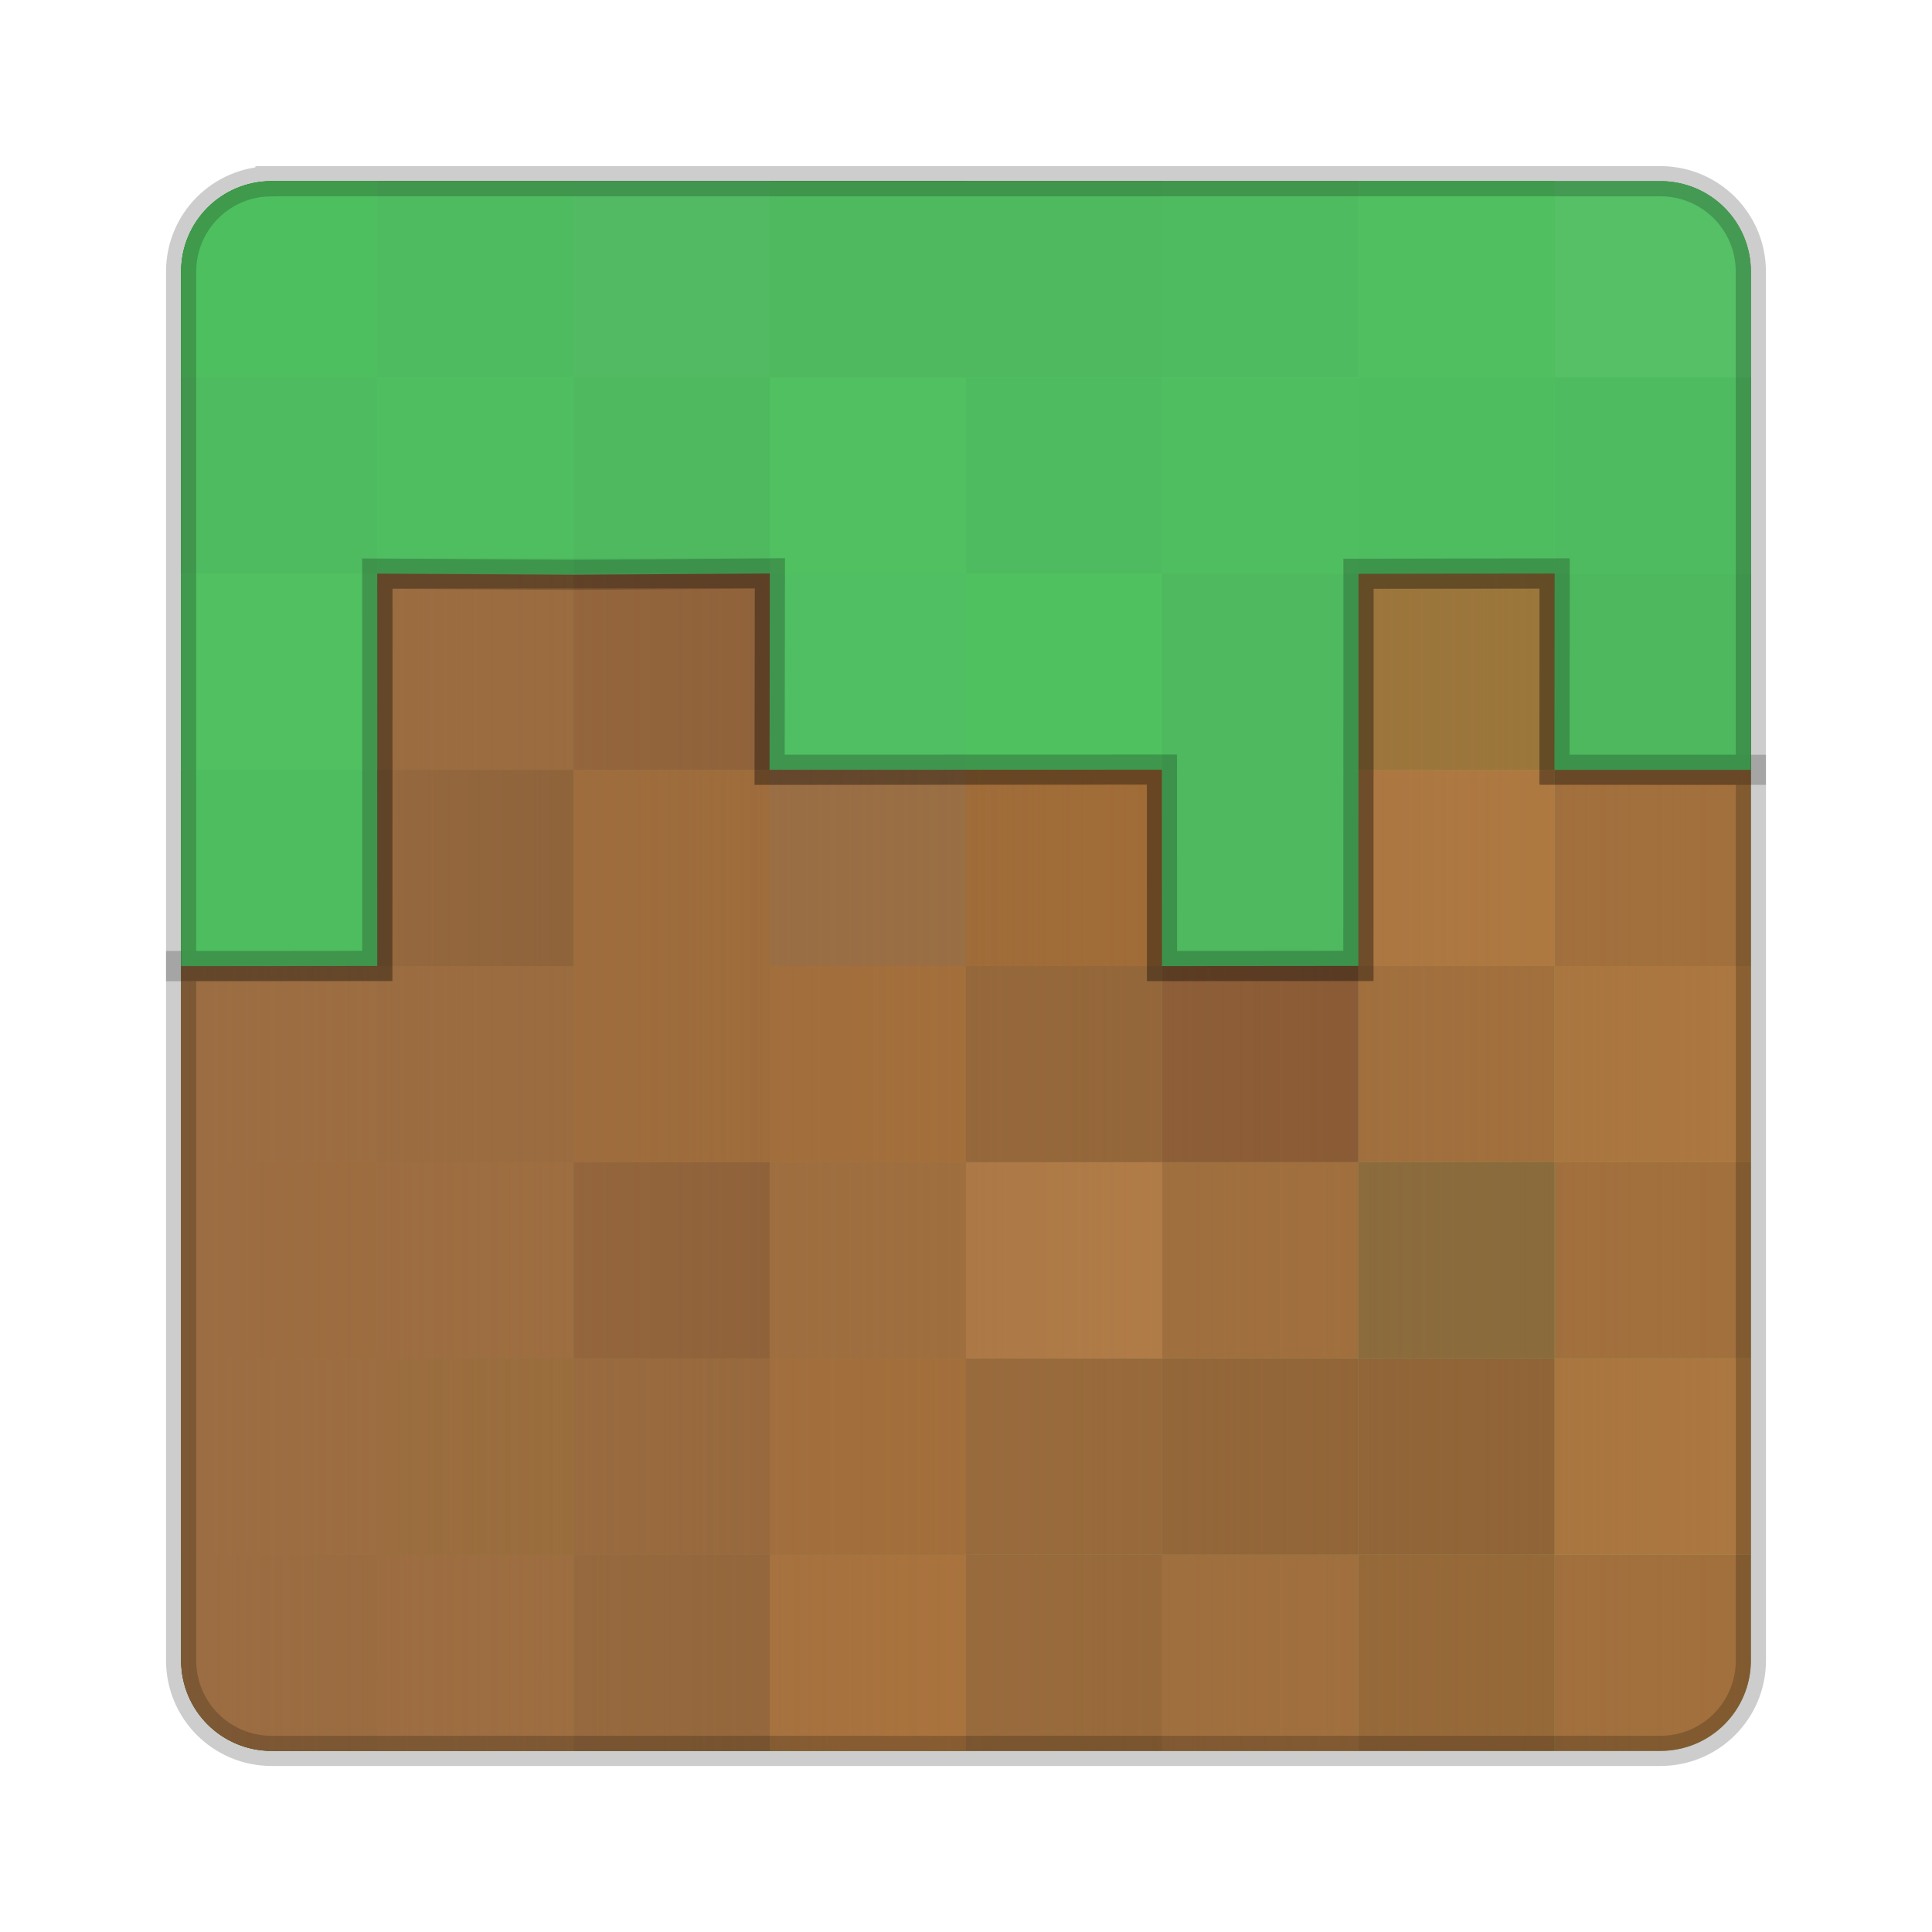
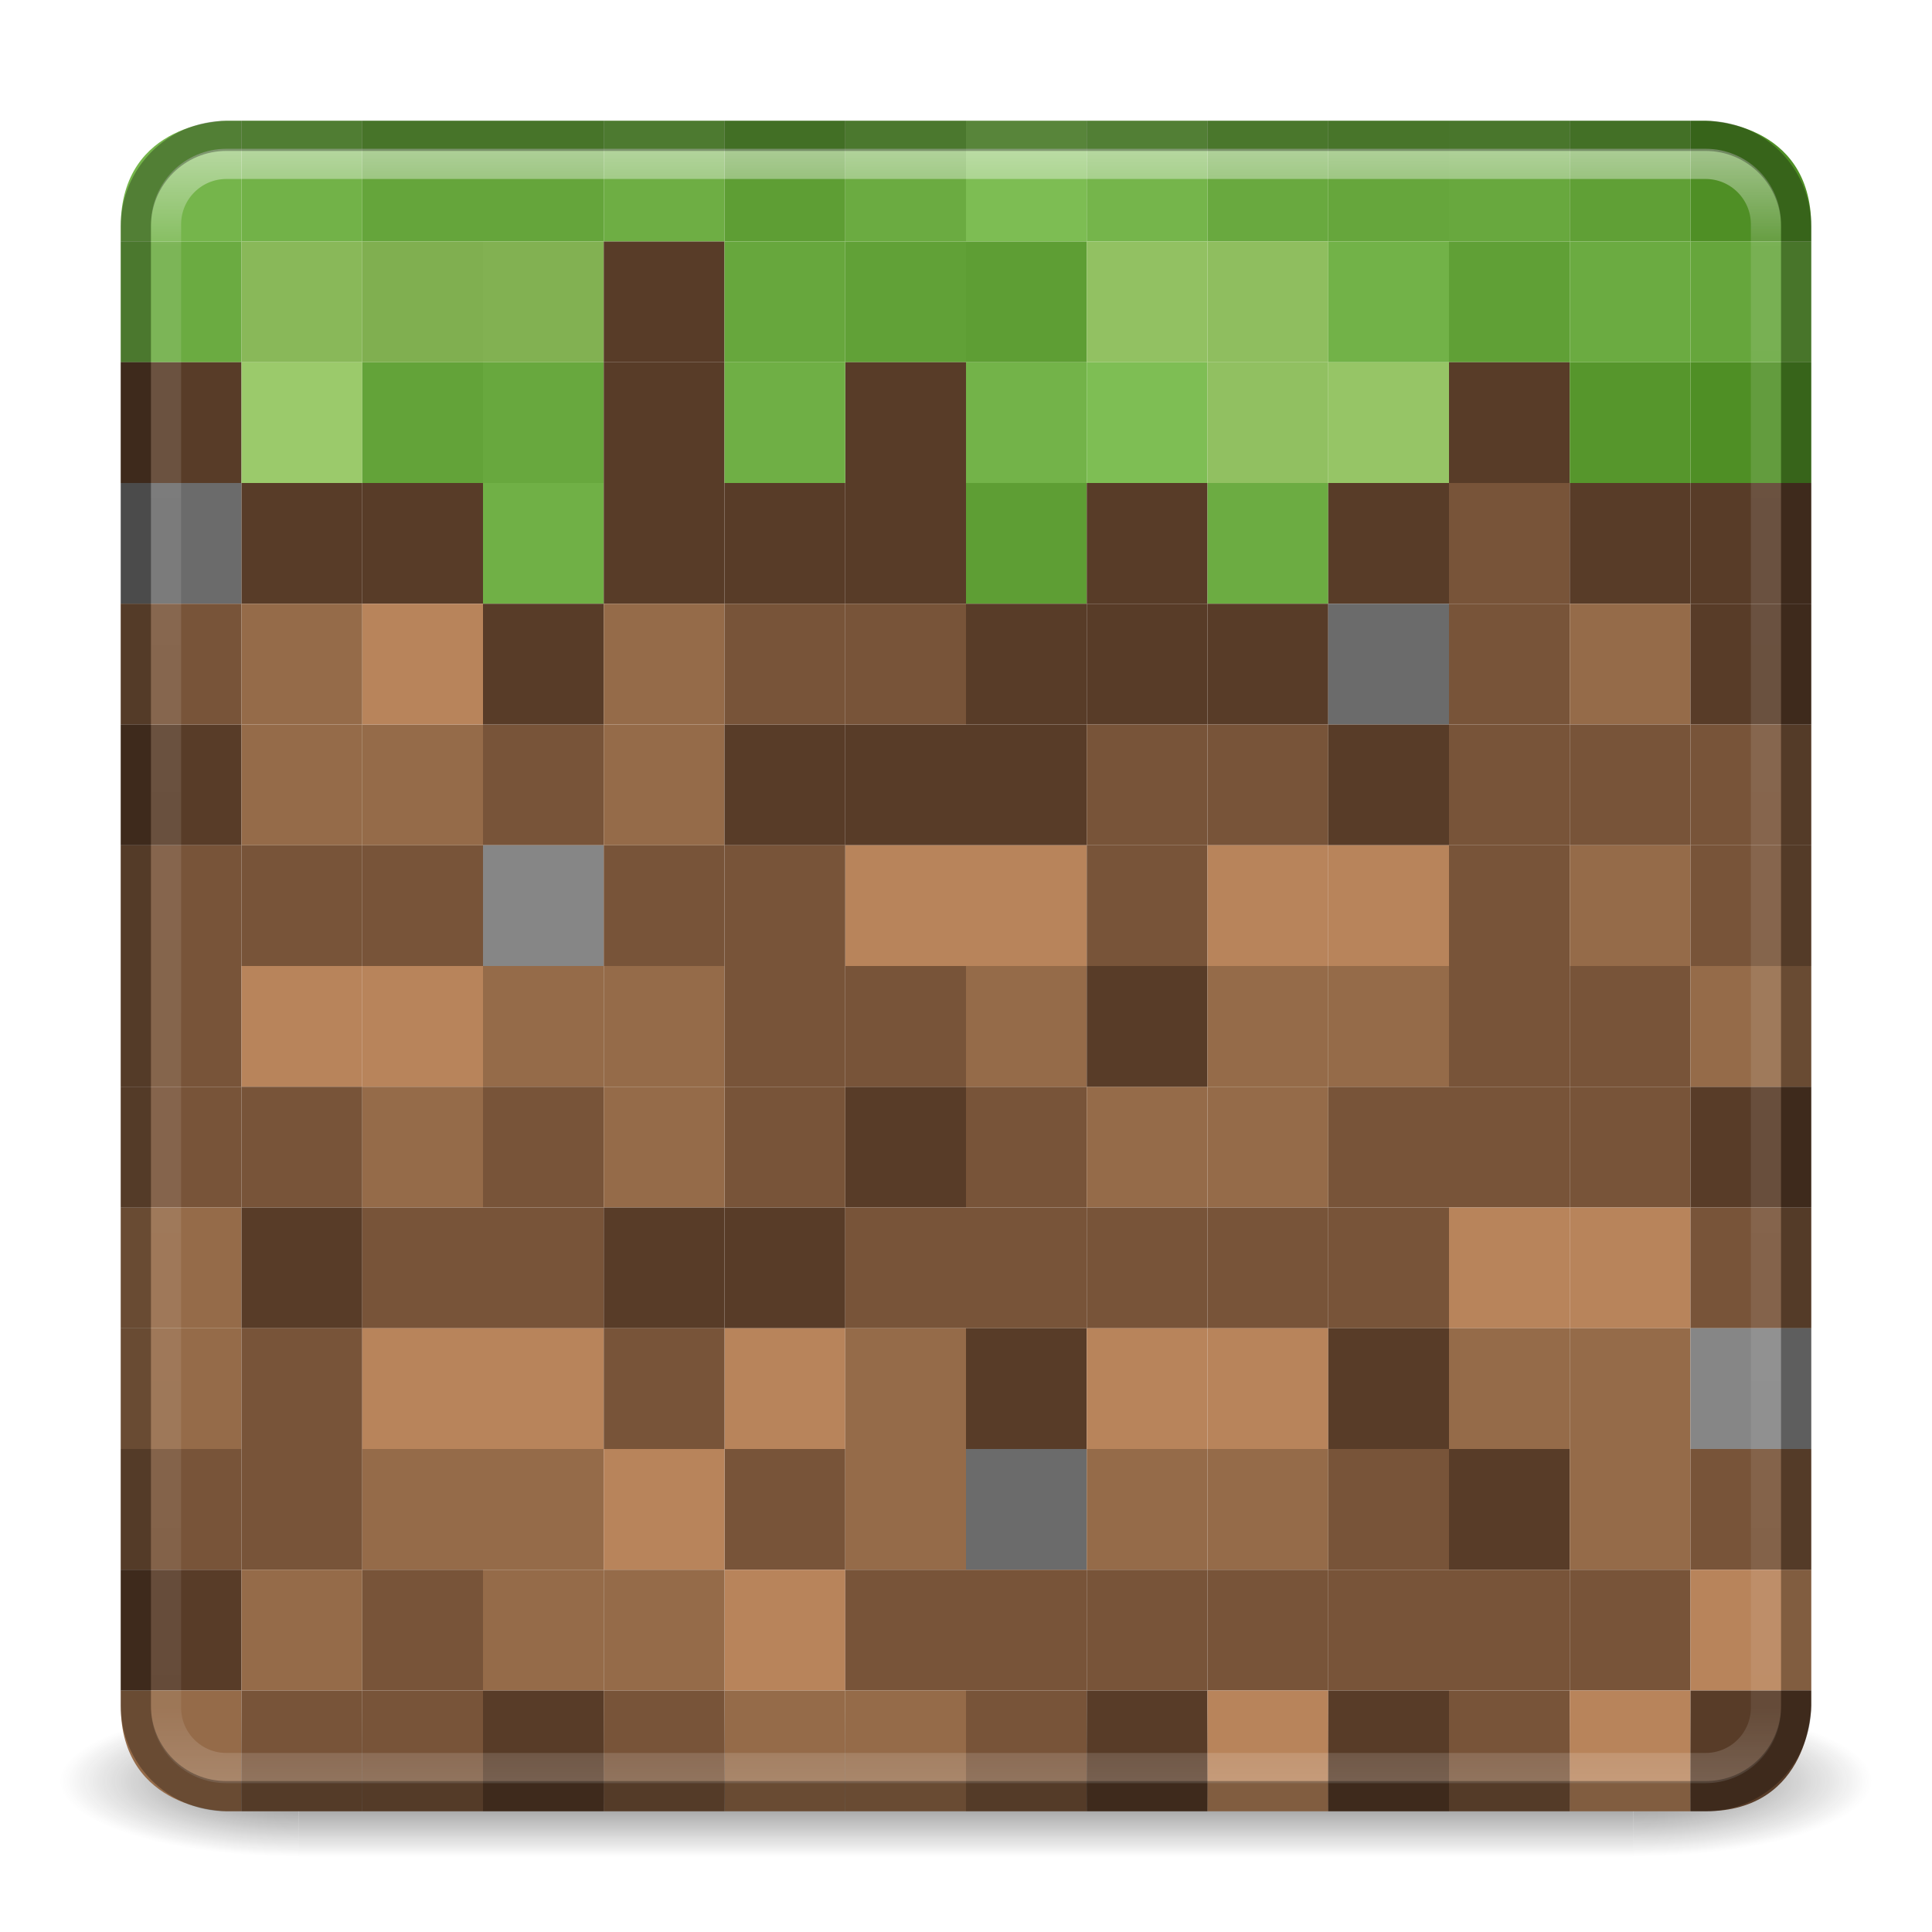
- <svg xmlns="http://www.w3.org/2000/svg" width="64" height="64" version="1.1" viewBox="0 0 16.933 16.933">
-   <defs>
-     <clipPath id="c">
-       <rect x="1.587" y="1.587" width="13.758" height="13.758" ry=".794" fill="#71c947" />
-     </clipPath>
-     <linearGradient id="e" x1="388.57" x2="428.57" y1="528.79" y2="528.79" gradientTransform="matrix(1.3,0,0,1.3,-499.14,-648.92)" gradientUnits="userSpaceOnUse">
-       <stop stop-color="#9c6d42" offset="0" />
-       <stop stop-color="#9c6d42" stop-opacity="0" offset="1" />
+ <svg xmlns="http://www.w3.org/2000/svg" xmlns:xlink="http://www.w3.org/1999/xlink" viewBox="0 0 64 64" id="svg2" version="1.1" width="100%" height="100%">
+   <defs id="defs4">
+     <linearGradient id="4" gradientUnits="userSpaceOnUse" gradientTransform="matrix(1.43243 0 0 1.43628-2.378-2.471)" y1="5" x2="0" y2="43">
+       <stop stop-color="#fff" id="stop7" />
+       <stop offset=".063" stop-color="#fff" stop-opacity=".235" id="stop9" />
+       <stop offset=".951" stop-color="#fff" stop-opacity=".157" id="stop11" />
+       <stop offset="1" stop-color="#fff" stop-opacity=".392" id="stop13" />
    </linearGradient>
-     <clipPath id="a">
-       <rect x="1.587" y="1.587" width="13.758" height="13.758" ry=".794" fill="#71c947" />
-     </clipPath>
+     <linearGradient id="1">
+       <stop stop-color="#181818" id="stop16" />
+       <stop offset="1" stop-color="#181818" stop-opacity="0" id="stop18" />
+     </linearGradient>
+     <linearGradient y1="47.03" x2="0" y2="39.999" id="3" gradientUnits="userSpaceOnUse">
+       <stop stop-color="#181818" stop-opacity="0" id="stop21" />
+       <stop offset=".5" stop-color="#181818" id="stop23" />
+       <stop offset="1" stop-color="#181818" stop-opacity="0" id="stop25" />
+     </linearGradient>
+     <radialGradient cx="4.993" cy="43.5" r="2.5" id="2" xlink:href="#1" gradientUnits="userSpaceOnUse" gradientTransform="matrix(2.0038 0 0 1.4-20.01-104.4)" />
+     <radialGradient cx="4.993" cy="43.5" r="2.5" id="0" xlink:href="#1" gradientUnits="userSpaceOnUse" gradientTransform="matrix(2.0038 0 0 1.4 27.988-17.4)" />
  </defs>
-   <rect x="1.587" y="1.587" width="13.758" height="13.758" clip-path="url(#c)" fill="none" />
-   <rect x="1.587" y="1.587" width="13.758" height="13.758" fill="none" />
-   <g transform="translate(-3.2919e-5 -3.2814e-5)">
-     <path transform="matrix(.26458 0 0 .26458 3.2916e-5 3.2916e-5)" d="m51.502 6v6.5h6.498v-3.5c0-1.662-1.338-3-3-3z" fill="#45a943" stroke-width="204.07" />
-     <path transform="matrix(.26458 0 0 .26458 3.2916e-5 3.2916e-5)" d="m9 6c-1.662 0-3 1.338-3 3v46c0 1.662 1.338 3 3 3h46c1.662 0 3-1.338 3-3v-46c0-1.662-1.338-3-3-3z" fill="#76bd74" stroke-width="204.07" />
-     <path transform="matrix(.26458 0 0 .26458 3.2916e-5 3.2916e-5)" d="m6 32v23c0 1.662 1.338 3 3 3h23v-26z" fill="#5bb059" stroke-width="204.07" />
-     <path transform="matrix(.26458 0 0 .26458 3.2916e-5 3.2916e-5)" d="m6 51.502v3.498c0 1.662 1.338 3 3 3h3.5v-6.498z" fill="#8f6335" stroke-width="204.07" />
-     <rect x="3.307" y="13.626" width="1.72" height="1.72" ry="0" fill="#a2703c" stroke-width="53.991" />
-     <rect x="5.027" y="13.626" width="1.72" height="1.72" ry="0" fill="#875d32" stroke-width="53.991" />
-     <rect x="6.747" y="13.626" width="1.72" height="1.72" ry="0" fill="#b77939" stroke-width="53.991" />
-     <rect x="8.466" y="13.626" width="1.72" height="1.72" ry="0" fill="#956837" stroke-width="53.991" />
-     <rect x="10.186" y="13.626" width="1.72" height="1.72" ry="0" fill="#a2703c" stroke-width="53.991" />
-     <rect x="11.906" y="13.626" width="1.72" height="1.72" ry="0" fill="#956837" stroke-width="53.991" />
-     <path transform="matrix(.26458 0 0 .26458 3.2916e-5 3.2916e-5)" d="m51.502 51.502v6.498h3.498c1.662 0 3-1.338 3-3v-3.498z" fill="#a2703c" stroke-width="204.07" />
-     <rect x="1.587" y="11.906" width="1.72" height="1.72" ry="0" fill="#a2703c" stroke-width="53.991" />
-     <rect x="3.307" y="11.906" width="1.72" height="1.72" ry="0" fill="#946f2d" stroke-width="53.991" />
-     <rect x="5.027" y="11.906" width="1.72" height="1.72" ry="0" fill="#8f6335" stroke-width="53.991" />
-     <rect x="6.747" y="11.906" width="1.72" height="1.72" ry="0" fill="#aa7034" stroke-width="53.991" />
-     <rect x="8.466" y="11.906" width="1.72" height="1.72" ry="0" fill="#956837" stroke-width="53.991" />
-     <rect x="10.186" y="11.906" width="1.72" height="1.72" ry="0" fill="#8f6335" stroke-width="53.991" />
-     <rect x="11.906" y="11.906" width="1.72" height="1.72" ry="0" fill="#8f6335" stroke-width="53.991" />
-     <rect x="13.626" y="11.906" width="1.72" height="1.72" ry="0" fill="#ac7740" stroke-width="53.991" />
-     <rect x="1.587" y="10.186" width="1.72" height="1.72" ry="0" fill="#a36b30" stroke-width="53.991" />
-     <rect x="3.307" y="10.186" width="1.72" height="1.72" ry="0" fill="#a2703c" stroke-width="53.991" />
-     <rect x="5.027" y="10.186" width="1.72" height="1.72" ry="0" fill="#7c502e" stroke-width="53.991" />
-     <rect x="6.747" y="10.186" width="1.72" height="1.72" ry="0" fill="#a2703c" stroke-width="53.991" />
-     <rect x="8.466" y="10.186" width="1.72" height="1.72" ry="0" fill="#bc844a" stroke-width="53.991" />
-     <rect x="10.186" y="10.186" width="1.72" height="1.72" ry="0" fill="#a2703c" stroke-width="53.991" />
-     <rect x="11.906" y="10.186" width="1.72" height="1.72" ry="0" fill="#866b3b" stroke-width="53.991" />
-     <rect x="13.626" y="10.186" width="1.72" height="1.72" ry="0" fill="#a2703c" stroke-width="53.991" />
-     <rect x="1.587" y="8.466" width="1.72" height="1.72" ry="0" fill="#a2703c" stroke-width="53.991" />
-     <rect x="3.307" y="8.466" width="1.72" height="1.72" ry="0" fill="#956837" stroke-width="53.991" />
-     <rect x="5.027" y="8.466" width="1.72" height="1.72" ry="0" fill="#a36b30" stroke-width="53.991" />
-     <rect x="6.747" y="8.466" width="1.72" height="1.72" ry="0" fill="#ab7033" stroke-width="53.991" />
-     <rect x="8.466" y="8.466" width="1.72" height="1.72" ry="0" fill="#8f6335" stroke-width="53.991" />
-     <rect x="10.186" y="8.466" width="1.72" height="1.72" ry="0" fill="#845531" stroke-width="53.991" />
-     <rect x="11.906" y="8.466" width="1.72" height="1.72" ry="0" fill="#a2703c" stroke-width="53.991" />
-     <rect x="13.626" y="8.466" width="1.72" height="1.72" ry="0" fill="#ac7740" stroke-width="53.991" />
-     <path transform="matrix(.26458 0 0 .26458 3.2916e-5 3.2916e-5)" d="m9 6c-1.662 0-3 1.338-3 3v23h26v-26z" fill="#5bb059" stroke-width="204.07" />
-     <rect x="1.587" y="6.747" width="1.72" height="1.72" ry="0" fill="#3fa13d" stroke-width="53.991" />
-     <rect x="3.307" y="6.747" width="1.72" height="1.72" ry="0" fill="#674726" stroke-width="53.991" />
-     <rect x="5.027" y="6.747" width="1.72" height="1.72" ry="0" fill="#a36b30" stroke-width="53.991" />
-     <rect x="6.747" y="6.747" width="1.72" height="1.72" ry="0" fill="#977047" stroke-width="53.991" />
-     <rect x="8.466" y="6.747" width="1.72" height="1.72" ry="0" fill="#a36b30" stroke-width="53.991" />
-     <rect x="10.186" y="6.747" width="1.72" height="1.72" ry="0" fill="#3b843a" stroke-width="53.991" />
-     <rect x="11.906" y="6.747" width="1.72" height="1.72" ry="0" fill="#b17a41" stroke-width="53.991" />
-     <rect x="13.626" y="6.747" width="1.72" height="1.72" ry="0" fill="#a2703c" stroke-width="53.991" />
-     <rect x="1.587" y="5.027" width="1.72" height="1.72" ry="0" fill="#4eb84b" stroke-width="53.991" />
-     <rect x="3.307" y="5.027" width="1.72" height="1.72" ry="0" fill="#956837" stroke-width="53.991" />
-     <rect x="5.027" y="5.027" width="1.72" height="1.72" ry="0" fill="#7c502e" stroke-width="53.991" />
-     <rect x="6.747" y="5.027" width="1.72" height="1.72" ry="0" fill="#50a85f" stroke-width="53.991" />
-     <rect x="8.466" y="5.027" width="1.72" height="1.72" ry="0" fill="#43c340" stroke-width="53.991" />
-     <rect x="10.186" y="5.027" width="1.72" height="1.72" ry="0" fill="#3b843a" stroke-width="53.991" />
-     <rect x="11.906" y="5.027" width="1.72" height="1.72" ry="0" fill="#9b783a" stroke-width="53.991" />
-     <rect x="13.626" y="5.027" width="1.72" height="1.72" ry="0" fill="#377c36" stroke-width="53.991" />
-     <rect x="1.587" y="3.307" width="1.72" height="1.72" ry="0" fill="#499648" stroke-width="53.991" />
-     <rect x="3.307" y="3.307" width="1.72" height="1.72" ry="0" fill="#45a943" stroke-width="53.991" />
-     <rect x="5.027" y="3.307" width="1.72" height="1.72" ry="0" fill="#3b843a" stroke-width="53.991" />
-     <rect x="6.747" y="3.307" width="1.72" height="1.72" ry="0" fill="#4eb84b" stroke-width="53.991" />
-     <rect x="8.466" y="3.307" width="1.72" height="1.72" ry="0" fill="#499648" stroke-width="53.991" />
-     <rect x="10.186" y="3.307" width="1.72" height="1.72" ry="0" fill="#45a943" stroke-width="53.991" />
-     <rect x="11.906" y="3.307" width="1.72" height="1.72" ry="0" fill="#3ca33b" stroke-width="53.991" />
-     <rect x="13.626" y="3.307" width="1.72" height="1.72" ry="0" fill="#499648" stroke-width="53.991" />
-     <path transform="matrix(.26458 0 0 .26458 3.2916e-5 3.2916e-5)" d="m9 6c-1.662 0-3 1.338-3 3v3.5h6.5v-6.5z" fill="#3eb13b" stroke-width="204.07" />
-     <rect x="3.307" y="1.587" width="1.72" height="1.72" ry="0" fill="#499648" stroke-width="53.991" />
-     <rect x="5.027" y="1.587" width="1.72" height="1.72" ry="0" fill="#548b53" stroke-width="53.991" />
-     <rect x="6.747" y="1.587" width="1.72" height="1.72" ry="0" fill="#3b843a" stroke-width="53.991" />
-     <rect x="8.466" y="1.587" width="1.72" height="1.72" ry="0" fill="#3b843a" stroke-width="53.991" />
-     <rect x="10.186" y="1.587" width="1.72" height="1.72" ry="0" fill="#499648" stroke-width="53.991" />
-     <rect x="11.906" y="1.587" width="1.72" height="1.72" ry="0" fill="#46b044" stroke-width="53.991" />
-     <path transform="matrix(.26458 0 0 .26458 3.2916e-5 3.2916e-5)" d="m25.508 18.98-12.998 0.014-0.012 13.004-6.498 0.004v22.998c0 1.662 1.338 3 3 3h46c1.662 0 3-1.338 3-3v-29.5l-6.504-0.006v-6.496h-6.496v13.002h-6.506l2e-3 -6.514-12.996 0.012 0.008-6.518z" fill="url(#e)" stroke="#000" stroke-opacity=".196" stroke-width="1" />
-     <path transform="matrix(.26458 0 0 .26458 3.2916e-5 3.2916e-5)" d="m8.961 6.004c-1.643 0.021-2.961 1.348-2.961 2.996v23.004l6.498-0.006v-6.492l-2e-3 -6.504 6.5 0.037 6.506-0.043-0.01 6.504 12.996-0.004 0.004 6.506 6.506-0.006 0.004-12.988 6.498-0.012-0.006 6.504h6.504v-16.52c-0.011-1.639-1.322-2.955-2.959-2.977h-46.078z" fill="#51c164" fill-opacity=".87" stroke="#000" stroke-opacity=".196" stroke-width="1" />
-   </g>
-   <rect x="1.587" y="1.587" width="13.758" height="13.758" clip-path="url(#a)" fill="none" />
-   <rect x="1.587" y="1.587" width="13.758" height="13.758" fill="none" />
+   <g transform="matrix(1.57895 0 0 .71429-5.895 27.929)" opacity=".6" id="g29">
+     <path fill="url(#0)" d="m38 40h5v7h-5z" id="path31" />
+     <path transform="scale(-1-1)" fill="url(#2)" d="m-10-47h5v7h-5z" id="path33" />
+     <path fill="url(#3)" d="m10 40h28v7h-28z" id="path35" />
+   </g>
+   <path opacity="1" fill="#583c28" d="m28 36h4v4h-4z" id="path37" />
+   <path opacity="1" fill="#785439" d="m24 36h4v4h-4z" id="path39" />
+   <path opacity="1" fill="#583c28" d="m24 40h4v4h-4z" id="path41" />
+   <path opacity="1" fill="#b8845b" d="m24 44h4v4h-4z" id="path43" />
+   <path opacity="1" fill="#785439" d="m24 48h4v4h-4z" id="path45" />
+   <path opacity="1" fill="#b8845b" d="m24 52h4v4h-4z" id="path47" />
+   <path opacity="1" fill="#956b49" d="m24 56h4v4h-4z" id="path49" />
+   <path opacity="1" fill="#785439" d="m28 40h4v4h-4z" id="path51" />
+   <g fill="#956b49" id="g53">
+     <path opacity="1" d="m28 44h4v4h-4z" id="path55" />
+     <path opacity="1" d="m28 48h4v4h-4z" id="path57" />
+   </g>
+   <path opacity="1" fill="#785439" d="m28 52h4v4h-4z" id="path59" />
+   <path opacity="1" fill="#956b49" d="m28 56h4v4h-4z" id="path61" />
+   <path opacity="1" fill="#583c28" d="m28 24h4v4h-4z" id="path63" />
+   <path opacity="1" fill="#b8845b" d="m28 28h4v4h-4z" id="path65" />
+   <path opacity="1" fill="#785439" d="m28 32h4v4h-4z" id="path67" />
+   <path opacity="1" fill="#583c28" d="m4 24h4v4h-4z" id="path69" />
+   <path opacity="1" fill="#785439" d="m4 28h4v4h-4z" id="path71" />
+   <path opacity="1" fill="#956b49" d="m8 24h4v4h-4z" id="path73" />
+   <path opacity="1" fill="#785439" d="m8 28h4v4h-4z" id="path75" />
+   <path opacity="1" fill="#956b49" d="m12 24h4v4h-4z" id="path77" />
+   <g fill="#785439" id="g79">
+     <path opacity="1" d="m12 28h4v4h-4z" id="path81" />
+     <path opacity="1" d="m16 24h4v4h-4z" id="path83" />
+   </g>
+   <path opacity="1" fill="#868686" d="m16 28h4v4h-4z" id="path85" />
+   <path opacity="1" fill="#956b49" d="m20 24h4v4h-4z" id="path87" />
+   <path opacity="1" fill="#785439" d="m20 28h4v4h-4z" id="path89" />
+   <path opacity="1" fill="#583c28" d="m24 24h4v4h-4z" id="path91" />
+   <g fill="#785439" id="g93">
+     <path opacity="1" d="m24 28h4v4h-4z" id="path95" />
+     <path opacity="1" d="m4 32h4v4h-4z" id="path97" />
+     <path opacity="1" d="m4 36h4v4h-4z" id="path99" />
+   </g>
+   <g fill="#956b49" id="g101">
+     <path opacity="1" d="m4 40h4v4h-4z" id="path103" />
+     <path opacity="1" d="m4 44h4v4h-4z" id="path105" />
+   </g>
+   <path opacity="1" fill="#785439" d="m4 48h4v4h-4z" id="path107" />
+   <path opacity="1" fill="#583c28" d="m4 52h4v4h-4z" id="path109" />
+   <path d="m4 56h4v4h-.5c0 0-3.5 0-3.5-3.5z" fill="#956b49" id="path111" />
+   <path opacity="1" fill="#b8845b" d="m8 32h4v4h-4z" id="path113" />
+   <path opacity="1" fill="#785439" d="m8 36h4v4h-4z" id="path115" />
+   <path opacity="1" fill="#583c28" d="m8 40h4v4h-4z" id="path117" />
+   <g fill="#785439" id="g119">
+     <path opacity="1" d="m8 44h4v4h-4z" id="path121" />
+     <path opacity="1" d="m8 48h4v4h-4z" id="path123" />
+   </g>
+   <path opacity="1" fill="#956b49" d="m8 52h4v4h-4z" id="path125" />
+   <path opacity="1" fill="#785439" d="m8 56h4v4h-4z" id="path127" />
+   <path opacity="1" fill="#b8845b" d="m12 32h4v4h-4z" id="path129" />
+   <path opacity="1" fill="#956b49" d="m12 36h4v4h-4z" id="path131" />
+   <path opacity="1" fill="#785439" d="m12 40h4v4h-4z" id="path133" />
+   <path opacity="1" fill="#b8845b" d="m12 44h4v4h-4z" id="path135" />
+   <path opacity="1" fill="#956b49" d="m12 48h4v4h-4z" id="path137" />
+   <g fill="#785439" id="g139">
+     <path opacity="1" d="m12 52h4v4h-4z" id="path141" />
+     <path opacity="1" d="m12 56h4v4h-4z" id="path143" />
+   </g>
+   <path opacity="1" fill="#956b49" d="m16 32h4v4h-4z" id="path145" />
+   <g fill="#785439" id="g147">
+     <path opacity="1" d="m16 36h4v4h-4z" id="path149" />
+     <path opacity="1" d="m16 40h4v4h-4z" id="path151" />
+   </g>
+   <path opacity="1" fill="#b8845b" d="m16 44h4v4h-4z" id="path153" />
+   <g fill="#956b49" id="g155">
+     <path opacity="1" d="m16 48h4v4h-4z" id="path157" />
+     <path opacity="1" d="m16 52h4v4h-4z" id="path159" />
+   </g>
+   <path opacity="1" fill="#583c28" d="m16 56h4v4h-4z" id="path161" />
+   <g fill="#956b49" id="g163">
+     <path opacity="1" d="m20 32h4v4h-4z" id="path165" />
+     <path opacity="1" d="m20 36h4v4h-4z" id="path167" />
+   </g>
+   <path opacity="1" fill="#583c28" d="m20 40h4v4h-4z" id="path169" />
+   <path opacity="1" fill="#785439" d="m20 44h4v4h-4z" id="path171" />
+   <path opacity="1" fill="#b8845b" d="m20 48h4v4h-4z" id="path173" />
+   <path opacity="1" fill="#956b49" d="m20 52h4v4h-4z" id="path175" />
+   <g fill="#785439" id="g177">
+     <path opacity="1" d="m20 56h4v4h-4z" id="path179" />
+     <path opacity="1" d="m24 32h4v4h-4z" id="path181" />
+     <path opacity="1" d="m32 36h4v4h-4z" id="path183" />
+   </g>
+   <g fill="#956b49" id="g185">
+     <path opacity="1" d="m36 36h4v4h-4z" id="path187" />
+     <path opacity="1" d="m40 36h4v4h-4z" id="path189" />
+   </g>
+   <g fill="#785439" id="g191">
+     <path opacity="1" d="m44 36h4v4h-4z" id="path193" />
+     <path opacity="1" d="m48 36h4v4h-4z" id="path195" />
+     <path opacity="1" d="m52 36h4v4h-4z" id="path197" />
+   </g>
+   <path opacity="1" fill="#583c28" d="m56 36h4v4h-4z" id="path199" />
+   <path opacity="1" fill="#785439" d="m32 40h4v4h-4z" id="path201" />
+   <path opacity="1" fill="#583c28" d="m32 44h4v4h-4z" id="path203" />
+   <path opacity="1" fill="#6b6b6b" d="m32 48h4v4h-4z" id="path205" />
+   <g fill="#785439" id="g207">
+     <path opacity="1" d="m32 52h4v4h-4z" id="path209" />
+     <path opacity="1" d="m32 56h4v4h-4z" id="path211" />
+     <path opacity="1" d="m36 40h4v4h-4z" id="path213" />
+   </g>
+   <path opacity="1" fill="#b8845b" d="m36 44h4v4h-4z" id="path215" />
+   <path opacity="1" fill="#956b49" d="m36 48h4v4h-4z" id="path217" />
+   <path opacity="1" fill="#785439" d="m36 52h4v4h-4z" id="path219" />
+   <path opacity="1" fill="#583c28" d="m36 56h4v4h-4z" id="path221" />
+   <path opacity="1" fill="#785439" d="m40 40h4v4h-4z" id="path223" />
+   <path opacity="1" fill="#b8845b" d="m40 44h4v4h-4z" id="path225" />
+   <path opacity="1" fill="#956b49" d="m40 48h4v4h-4z" id="path227" />
+   <path opacity="1" fill="#785439" d="m40 52h4v4h-4z" id="path229" />
+   <path opacity="1" fill="#b8845b" d="m40 56h4v4h-4z" id="path231" />
+   <path opacity="1" fill="#785439" d="m44 40h4v4h-4z" id="path233" />
+   <path opacity="1" fill="#583c28" d="m44 44h4v4h-4z" id="path235" />
+   <g fill="#785439" id="g237">
+     <path opacity="1" d="m44 48h4v4h-4z" id="path239" />
+     <path opacity="1" d="m44 52h4v4h-4z" id="path241" />
+   </g>
+   <path opacity="1" fill="#583c28" d="m44 56h4v4h-4z" id="path243" />
+   <path opacity="1" fill="#b8845b" d="m48 40h4v4h-4z" id="path245" />
+   <path opacity="1" fill="#956b49" d="m48 44h4v4h-4z" id="path247" />
+   <path opacity="1" fill="#583c28" d="m48 48h4v4h-4z" id="path249" />
+   <g fill="#785439" id="g251">
+     <path opacity="1" d="m48 52h4v4h-4z" id="path253" />
+     <path opacity="1" d="m48 56h4v4h-4z" id="path255" />
+   </g>
+   <path opacity="1" fill="#b8845b" d="m52 40h4v4h-4z" id="path257" />
+   <g fill="#956b49" id="g259">
+     <path opacity="1" d="m52 44h4v4h-4z" id="path261" />
+     <path opacity="1" d="m52 48h4v4h-4z" id="path263" />
+   </g>
+   <path opacity="1" fill="#785439" d="m52 52h4v4h-4z" id="path265" />
+   <path opacity="1" fill="#b8845b" d="m52 56h4v4h-4z" id="path267" />
+   <path opacity="1" fill="#785439" d="m56 40h4v4h-4z" id="path269" />
+   <path opacity="1" fill="#868686" d="m56 44h4v4h-4z" id="path271" />
+   <path opacity="1" fill="#785439" d="m56 48h4v4h-4z" id="path273" />
+   <path opacity="1" fill="#b8845b" d="m56 52h4v4h-4z" id="path275" />
+   <path d="m56 56h4v.5c0 0 0 3.5-3.5 3.5h-.5z" fill="#583c28" id="path277" />
+   <path opacity="1" fill="#6bab41" d="m28 4h4v4h-4z" id="path279" />
+   <path opacity="1" fill="#61a137" d="m28 8h4v4h-4z" id="path281" />
+   <g fill="#583c28" id="g283">
+     <path opacity="1" d="m28 12h4v4h-4z" id="path285" />
+     <path opacity="1" d="m28 16h4v4h-4z" id="path287" />
+   </g>
+   <path opacity="1" fill="#785439" d="m28 20h4v4h-4z" id="path289" />
+   <path opacity="1" fill="#7dbd53" d="m32 4h4v4h-4z" id="path291" />
+   <path opacity="1" fill="#5e9e34" d="m32 8h4v4h-4z" id="path293" />
+   <path opacity="1" fill="#73b349" d="m32 12h4v4h-4z" id="path295" />
+   <path opacity="1" fill="#5e9e34" d="m32 16h4v4h-4z" id="path297" />
+   <g fill="#583c28" id="g299">
+     <path opacity="1" d="m32 20h4v4h-4z" id="path301" />
+     <path opacity="1" d="m32 24h4v4h-4z" id="path303" />
+   </g>
+   <path opacity="1" fill="#b8845b" d="m32 28h4v4h-4z" id="path305" />
+   <path opacity="1" fill="#956b49" d="m32 32h4v4h-4z" id="path307" />
+   <path opacity="1" fill="#75b54b" d="m36 4h4v4h-4z" id="path309" />
+   <path opacity="1" fill="#92c162" d="m36 8h4v4h-4z" id="path311" />
+   <path opacity="1" fill="#7ebe54" d="m36 12h4v4h-4z" id="path313" />
+   <g fill="#583c28" id="g315">
+     <path opacity="1" d="m36 16h4v4h-4z" id="path317" />
+     <path opacity="1" d="m36 20h4v4h-4z" id="path319" />
+   </g>
+   <g fill="#785439" id="g321">
+     <path opacity="1" d="m36 24h4v4h-4z" id="path323" />
+     <path opacity="1" d="m36 28h4v4h-4z" id="path325" />
+   </g>
+   <path opacity="1" fill="#583c28" d="m36 32h4v4h-4z" id="path327" />
+   <path opacity="1" fill="#69a93f" d="m40 4h4v4h-4z" id="path329" />
+   <path opacity="1" fill="#8fbe5f" d="m40 8h4v4h-4z" id="path331" />
+   <path opacity="1" fill="#91c061" d="m40 12h4v4h-4z" id="path333" />
+   <path opacity="1" fill="#6cac42" d="m40 16h4v4h-4z" id="path335" />
+   <path opacity="1" fill="#583c28" d="m40 20h4v4h-4z" id="path337" />
+   <path opacity="1" fill="#785439" d="m40 24h4v4h-4z" id="path339" />
+   <path opacity="1" fill="#b8845b" d="m40 28h4v4h-4z" id="path341" />
+   <path opacity="1" fill="#956b49" d="m40 32h4v4h-4z" id="path343" />
+   <path opacity="1" fill="#66a63c" d="m44 4h4v4h-4z" id="path345" />
+   <path opacity="1" fill="#72b248" d="m44 8h4v4h-4z" id="path347" />
+   <path opacity="1" fill="#96c566" d="m44 12h4v4h-4z" id="path349" />
+   <path opacity="1" fill="#583c28" d="m44 16h4v4h-4z" id="path351" />
+   <path opacity="1" fill="#6b6b6b" d="m44 20h4v4h-4z" id="path353" />
+   <path opacity="1" fill="#583c28" d="m44 24h4v4h-4z" id="path355" />
+   <path opacity="1" fill="#b8845b" d="m44 28h4v4h-4z" id="path357" />
+   <path opacity="1" fill="#956b49" d="m44 32h4v4h-4z" id="path359" />
+   <path opacity="1" fill="#68a83e" d="m48 4h4v4h-4z" id="path361" />
+   <path opacity="1" fill="#60a036" d="m48 8h4v4h-4z" id="path363" />
+   <path opacity="1" fill="#583c28" d="m48 12h4v4h-4z" id="path365" />
+   <g fill="#785439" id="g367">
+     <path opacity="1" d="m48 16h4v4h-4z" id="path369" />
+     <path opacity="1" d="m48 20h4v4h-4z" id="path371" />
+     <path opacity="1" d="m48 24h4v4h-4z" id="path373" />
+     <path opacity="1" d="m48 28h4v4h-4z" id="path375" />
+     <path opacity="1" d="m48 32h4v4h-4z" id="path377" />
+   </g>
+   <path opacity="1" fill="#60a036" d="m52 4h4v4h-4z" id="path379" />
+   <path opacity="1" fill="#6bab41" d="m52 8h4v4h-4z" id="path381" />
+   <path opacity="1" fill="#56962c" d="m52 12h4v4h-4z" id="path383" />
+   <path opacity="1" fill="#583c28" d="m52 16h4v4h-4z" id="path385" />
+   <path opacity="1" fill="#956b49" d="m52 20h4v4h-4z" id="path387" />
+   <path opacity="1" fill="#785439" d="m52 24h4v4h-4z" id="path389" />
+   <path opacity="1" fill="#956b49" d="m52 28h4v4h-4z" id="path391" />
+   <path opacity="1" fill="#785439" d="m52 32h4v4h-4z" id="path393" />
+   <path d="m56 4h.5c0 0 3.5 0 3.5 3.5v.5h-4z" fill="#4f8f25" id="path395" />
+   <path opacity="1" fill="#66a63c" d="m56 8h4v4h-4z" id="path397" />
+   <path opacity="1" fill="#4f8f25" d="m56 12h4v4h-4z" id="path399" />
+   <g fill="#583c28" id="g401">
+     <path opacity="1" d="m56 16h4v4h-4z" id="path403" />
+     <path opacity="1" d="m56 20h4v4h-4z" id="path405" />
+   </g>
+   <g fill="#785439" id="g407">
+     <path opacity="1" d="m56 24h4v4h-4z" id="path409" />
+     <path opacity="1" d="m56 28h4v4h-4z" id="path411" />
+   </g>
+   <path opacity="1" fill="#956b49" d="m56 32h4v4h-4z" id="path413" />
+   <path d="m4 7.5c0-3.5 3.5-3.5 3.5-3.5h.5v4h-4z" fill="#75b54b" id="path415" />
+   <path opacity="1" fill="#6bab41" d="m4 8h4v4h-4z" id="path417" />
+   <path opacity="1" fill="#583c28" d="m4 12h4v4h-4z" id="path419" />
+   <path opacity="1" fill="#6b6b6b" d="m4 16h4v4h-4z" id="path421" />
+   <path opacity="1" fill="#785439" d="m4 20h4v4h-4z" id="path423" />
+   <path opacity="1" fill="#72b248" d="m8 4h4v4h-4z" id="path425" />
+   <path opacity="1" fill="#89b859" d="m8 8h4v4h-4z" id="path427" />
+   <path opacity="1" fill="#9bca6b" d="m8 12h4v4h-4z" id="path429" />
+   <path opacity="1" fill="#583c28" d="m8 16h4v4h-4z" id="path431" />
+   <path opacity="1" fill="#956b49" d="m8 20h4v4h-4z" id="path433" />
+   <path opacity="1" fill="#65a53b" d="m12 4h4v4h-4z" id="path435" />
+   <path opacity="1" fill="#80af50" d="m12 8h4v4h-4z" id="path437" />
+   <path opacity="1" fill="#63a339" d="m12 12h4v4h-4z" id="path439" />
+   <path opacity="1" fill="#583c28" d="m12 16h4v4h-4z" id="path441" />
+   <path opacity="1" fill="#b8845b" d="m12 20h4v4h-4z" id="path443" />
+   <path opacity="1" fill="#65a53b" d="m16 4h4v4h-4z" id="path445" />
+   <path opacity="1" fill="#82b152" d="m16 8h4v4h-4z" id="path447" />
+   <path opacity="1" fill="#68a83e" d="m16 12h4v4h-4z" id="path449" />
+   <path opacity="1" fill="#70b046" d="m16 16h4v4h-4z" id="path451" />
+   <path opacity="1" fill="#583c28" d="m16 20h4v4h-4z" id="path453" />
+   <path opacity="1" fill="#6eae44" d="m20 4h4v4h-4z" id="path455" />
+   <g fill="#583c28" id="g457">
+     <path opacity="1" d="m20 8h4v4h-4z" id="path459" />
+     <path opacity="1" d="m20 12h4v4h-4z" id="path461" />
+     <path opacity="1" d="m20 16h4v4h-4z" id="path463" />
+   </g>
+   <path opacity="1" fill="#956b49" d="m20 20h4v4h-4z" id="path465" />
+   <path opacity="1" fill="#5e9e34" d="m24 4h4v4h-4z" id="path467" />
+   <path opacity="1" fill="#67a73d" d="m24 8h4v4h-4z" id="path469" />
+   <path opacity="1" fill="#6faf45" d="m24 12h4v4h-4z" id="path471" />
+   <path opacity="1" fill="#583c28" d="m24 16h4v4h-4z" id="path473" />
+   <path opacity="1" fill="#785439" d="m24 20h4v4h-4z" id="path475" />
+   <g fill="none" stroke-linejoin="round" stroke-linecap="round" id="g477">
+     <rect y="5.429" x="5.5" rx="2" height="53.14" width="53" opacity=".5" stroke="url(#4)" id="rect479" />
+     <rect y="4.5" x="4.5" rx="3" height="55" width="55" opacity=".3" stroke="#000" color="#000" id="rect481" />
+   </g>
</svg>
